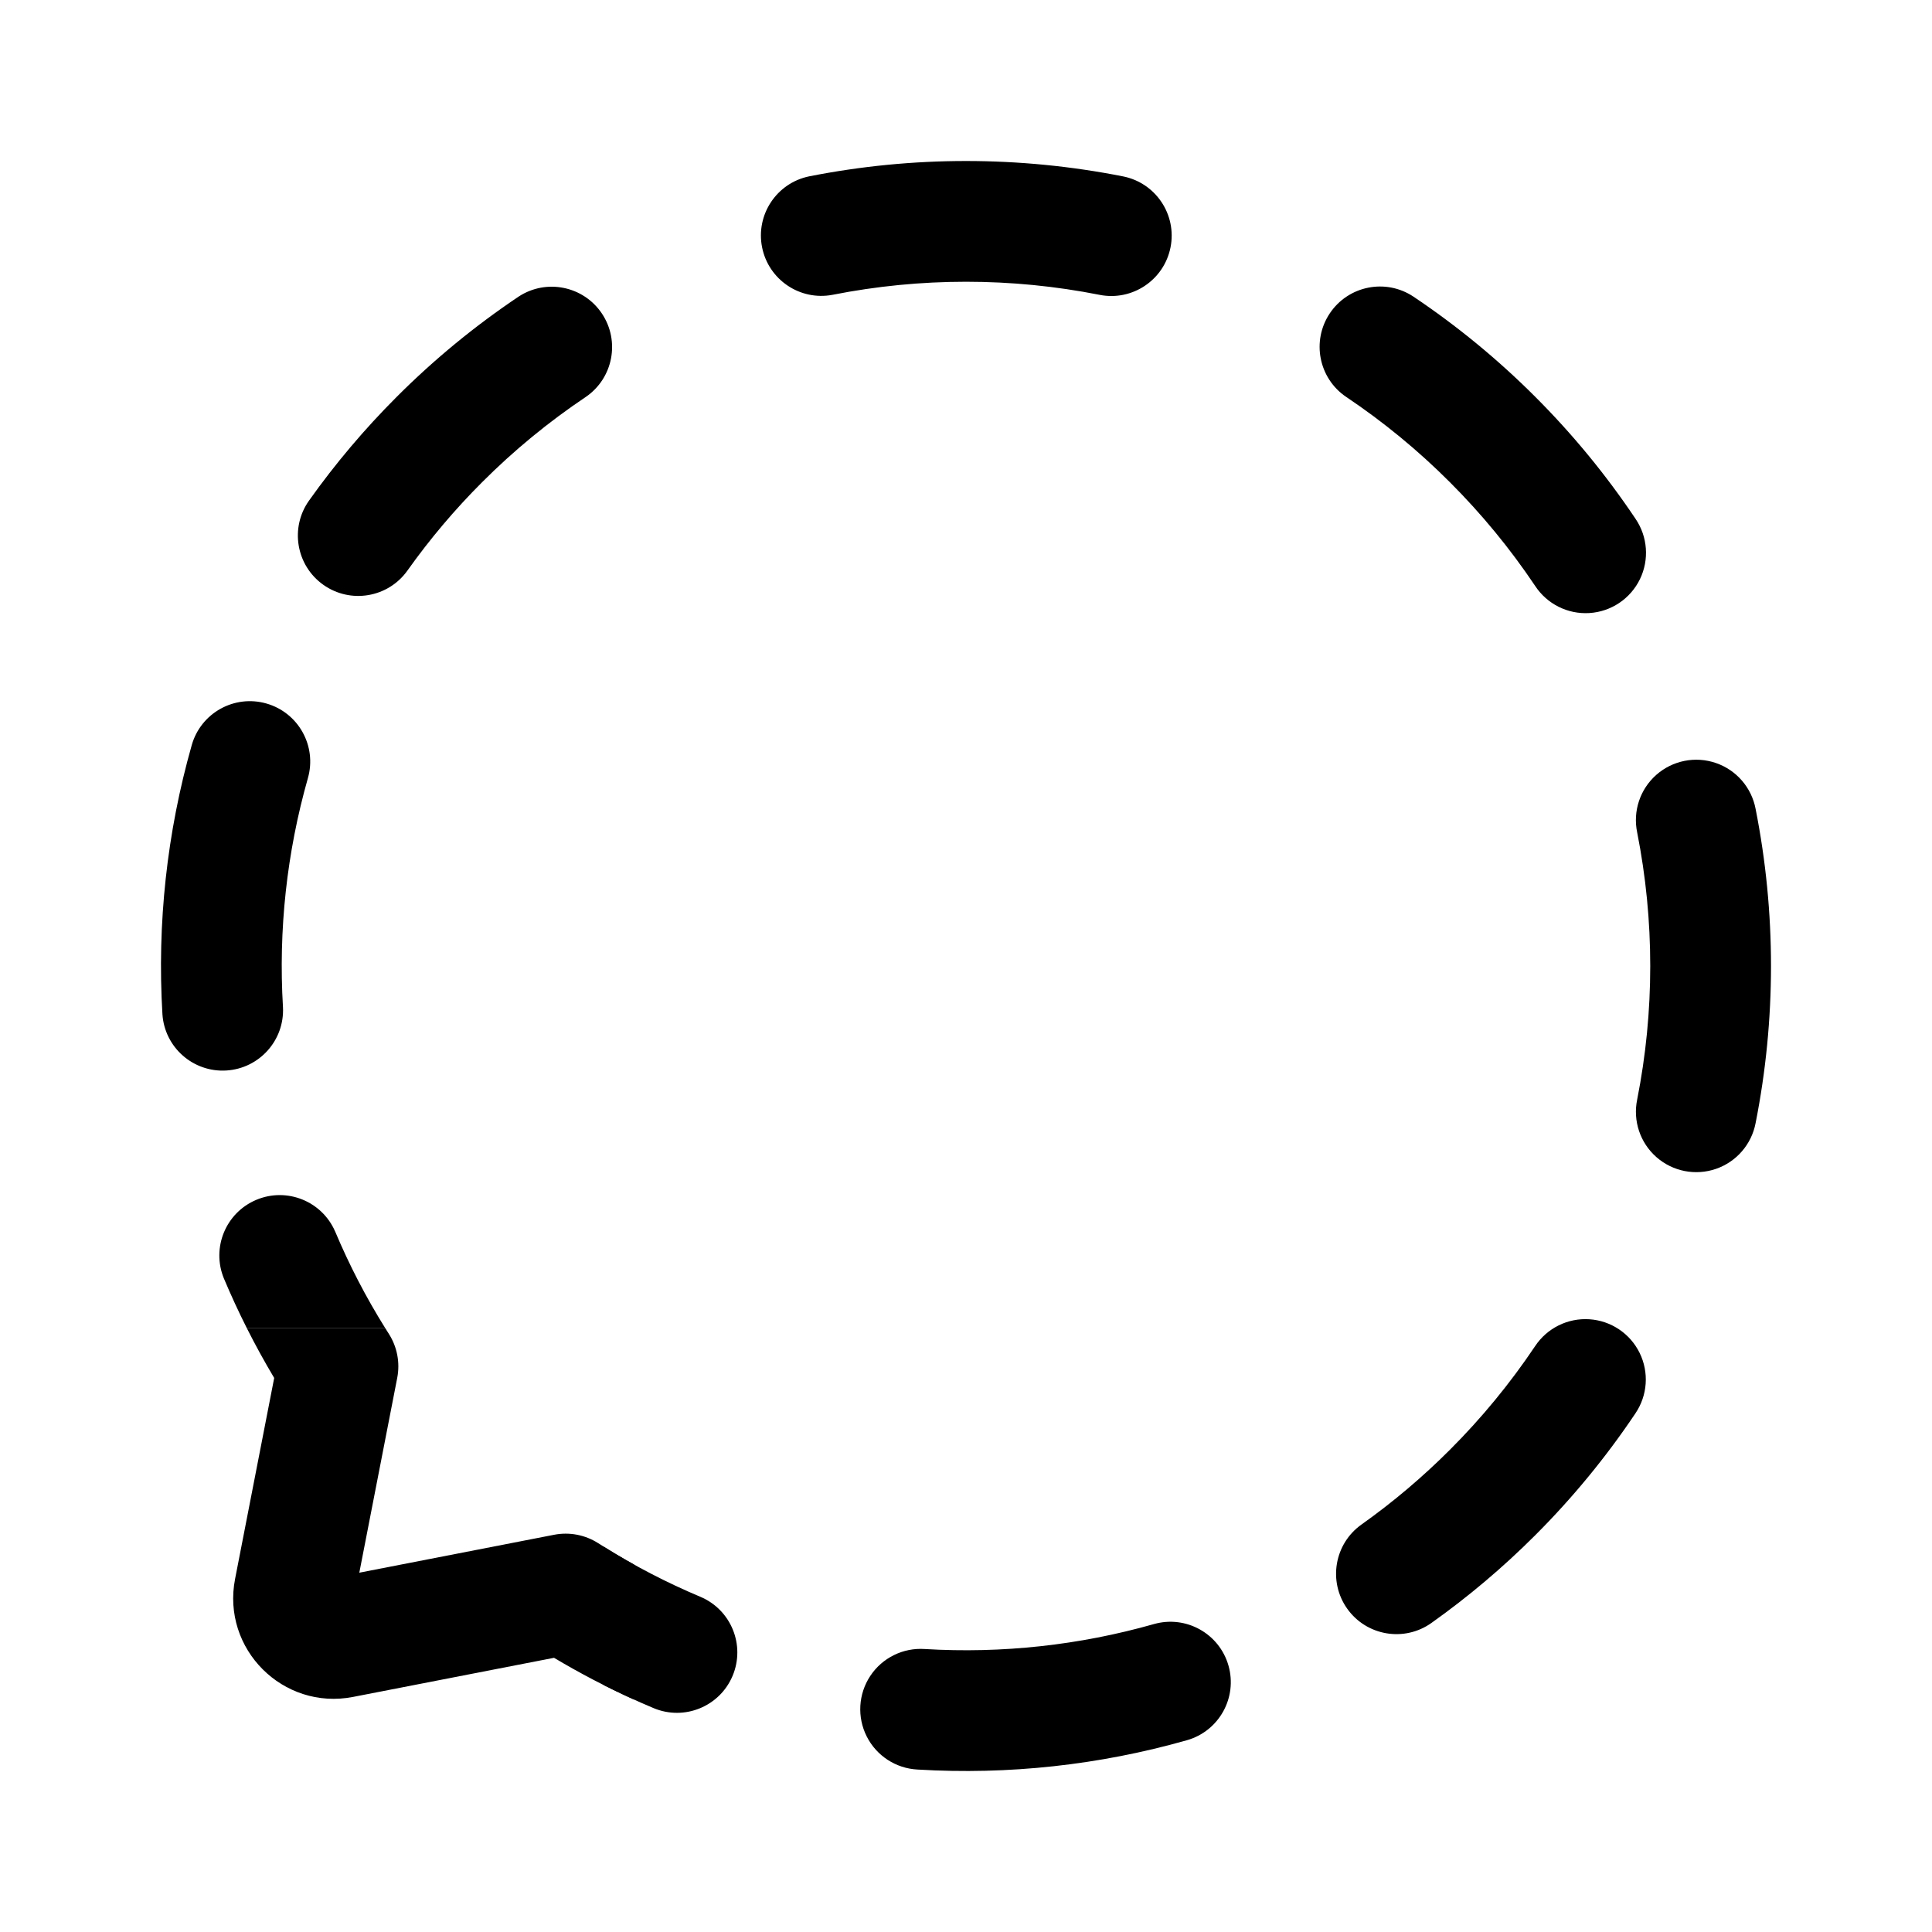
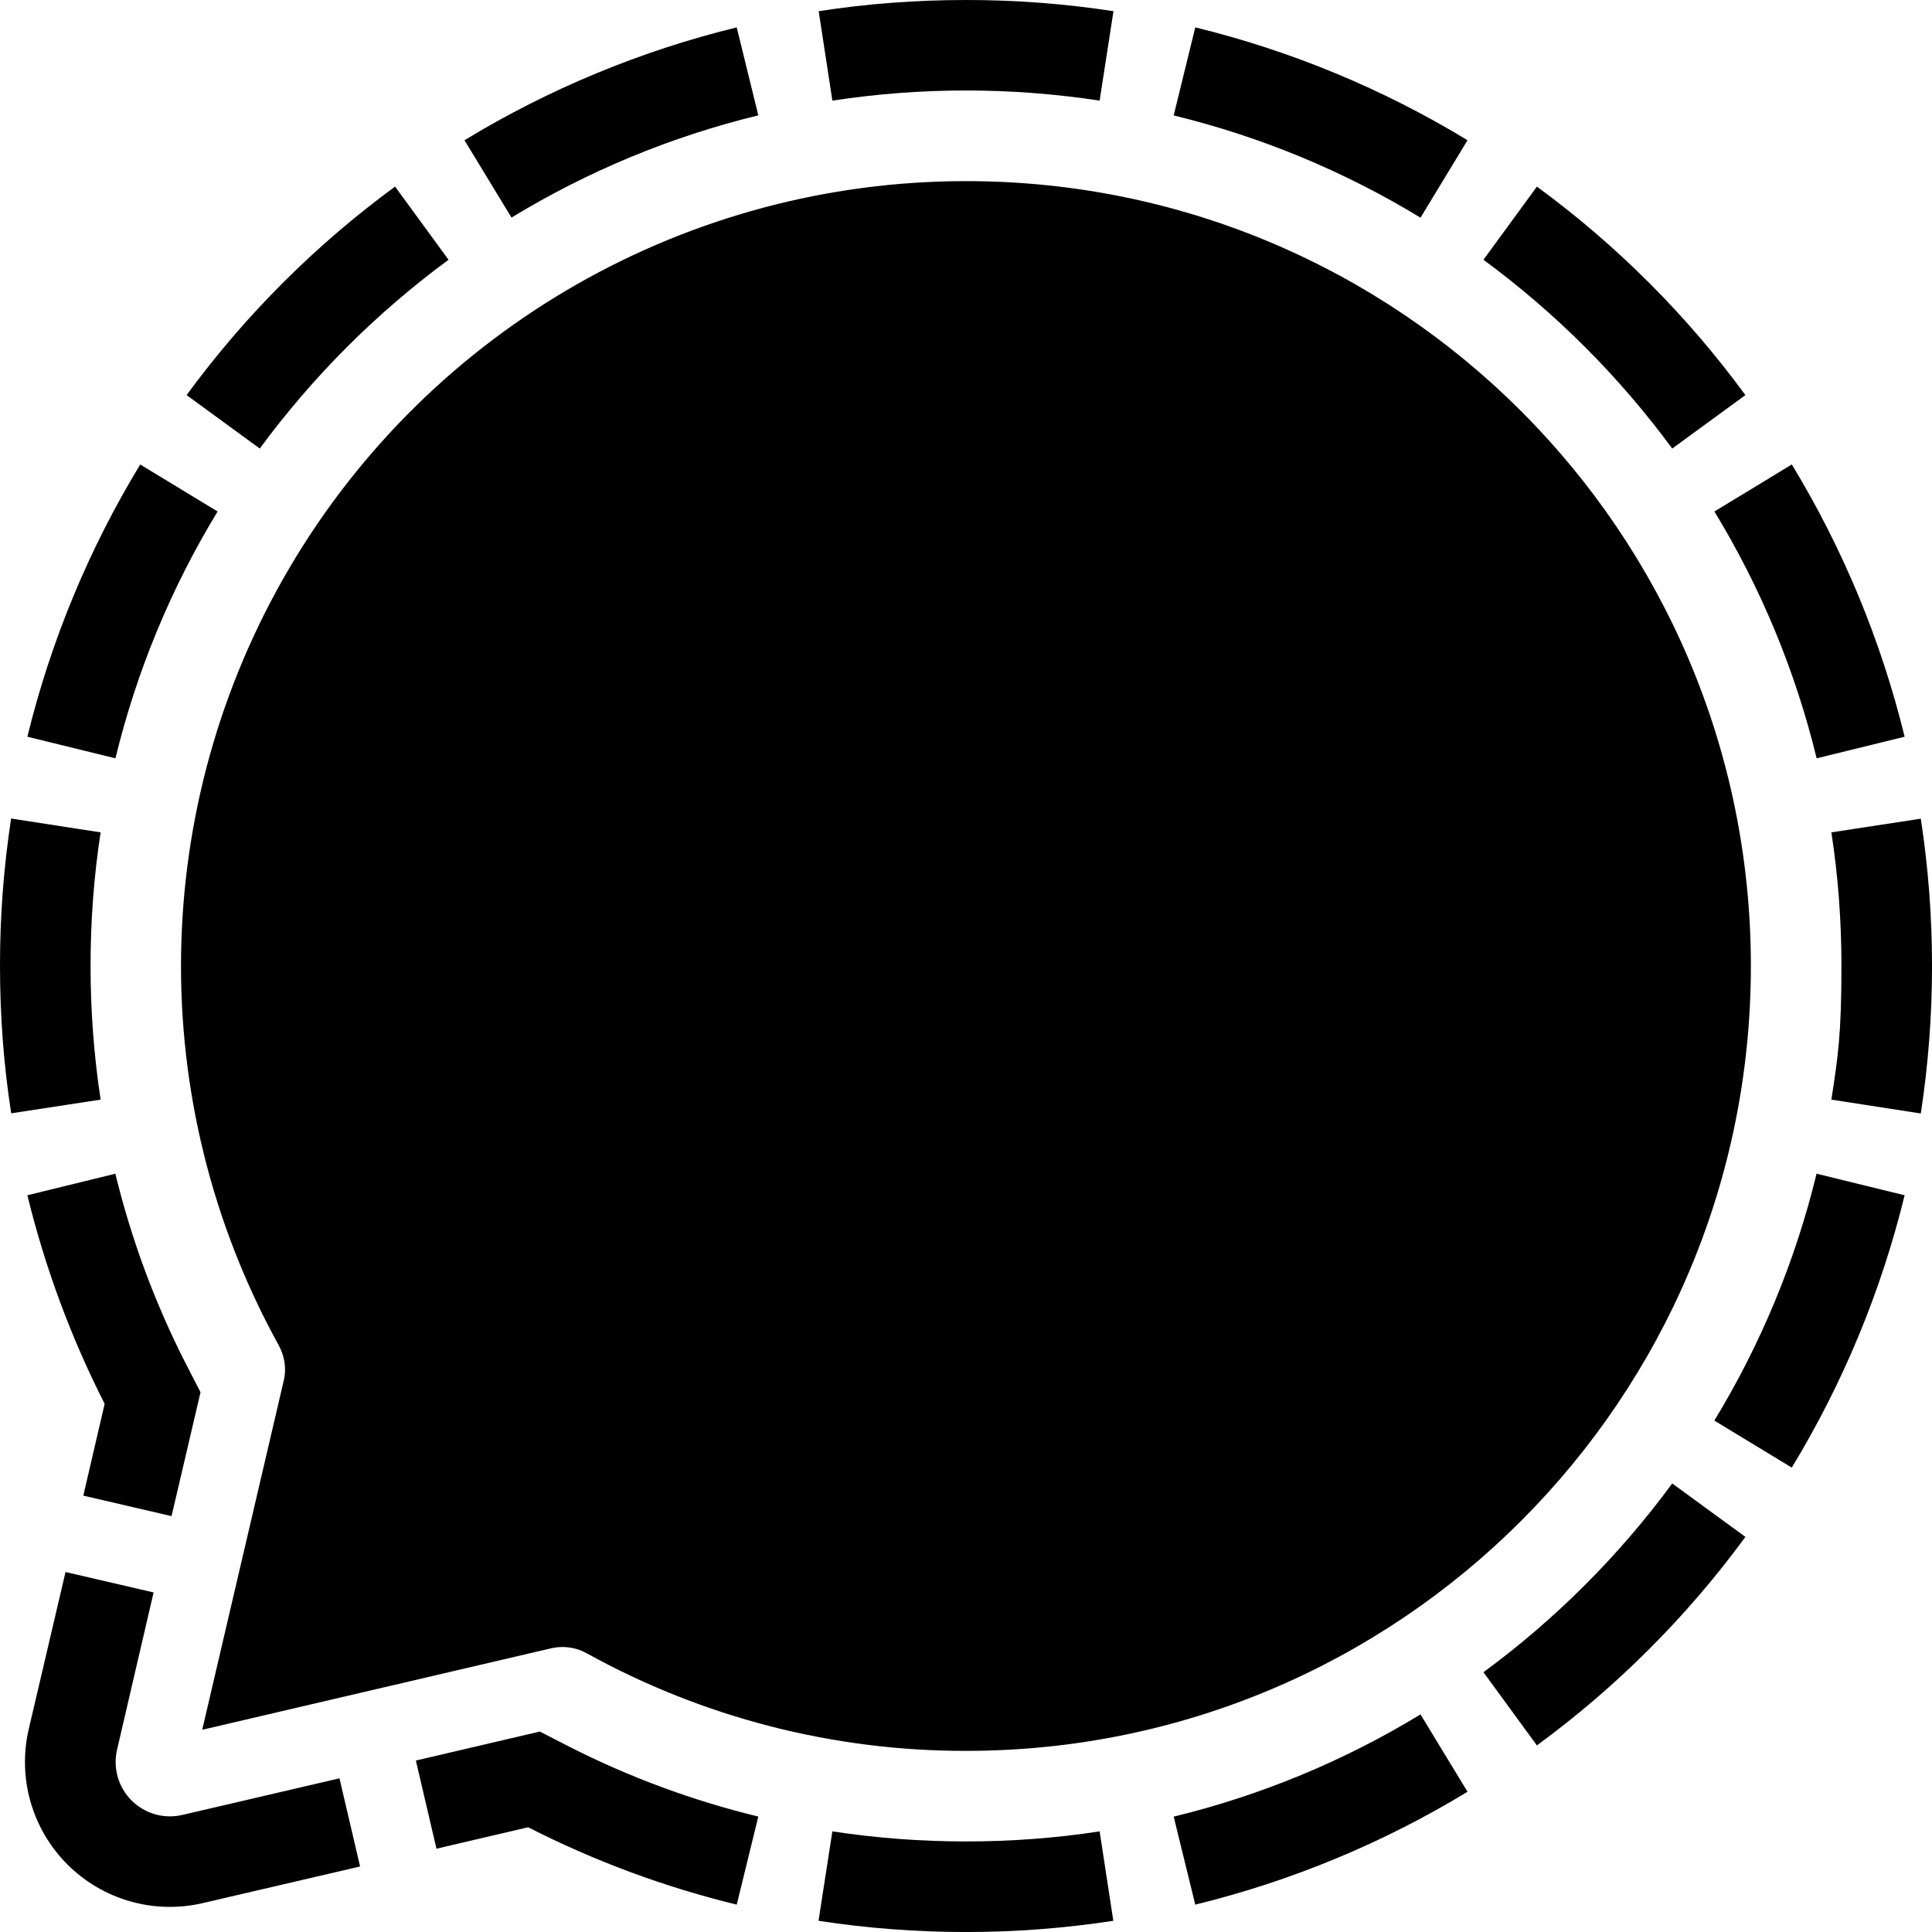
- <svg xmlns="http://www.w3.org/2000/svg" width="16" height="16" fill="none" viewBox="0 0 192 192">
-   <path fill="#000" fill-rule="evenodd" d="M63 155.478a67.799 67.799 0 0 1-3.556-2.121 6.001 6.001 0 0 0-4.376-.833l-19.36 3.768 3.768-19.36a6 6 0 0 0-.833-4.376 64.77 64.77 0 0 1-.351-.556H24.535a79.45 79.45 0 0 0 2.714 4.941l-3.887 19.971c-1.355 6.961 4.765 13.081 11.726 11.726l19.971-3.887A79.315 79.315 0 0 0 63 168.898v-13.42Z" clip-rule="evenodd" />
-   <path fill="#000" fill-rule="evenodd" d="M152.569 39.431a80.396 80.396 0 0 0-12.112-9.958 6 6 0 0 0-6.678 9.97 68.336 68.336 0 0 1 10.304 8.474 68.342 68.342 0 0 1 8.474 10.304 6 6 0 1 0 9.97-6.677 80.339 80.339 0 0 0-9.958-12.112Zm-43.295-10.13a6 6 0 1 0 2.331-11.772 80.41 80.41 0 0 0-31.21 0 6 6 0 0 0 2.33 11.771 68.405 68.405 0 0 1 26.549 0Zm65.197 51.094a6 6 0 1 0-11.771 2.33 68.432 68.432 0 0 1 0 26.549 6 6 0 1 0 11.771 2.331 80.382 80.382 0 0 0 0-31.21Zm-11.944 60.062a6 6 0 1 0-9.97-6.678 68.317 68.317 0 0 1-8.474 10.304 68.482 68.482 0 0 1-8.779 7.422 6 6 0 0 0 6.947 9.785 80.599 80.599 0 0 0 10.318-8.721 80.378 80.378 0 0 0 9.958-12.112ZM58.221 39.443a6 6 0 0 0-6.677-9.97 80.357 80.357 0 0 0-12.112 9.959 80.49 80.49 0 0 0-8.722 10.317 6 6 0 0 0 9.785 6.947 68.495 68.495 0 0 1 7.422-8.78 68.36 68.36 0 0 1 10.304-8.473ZM30.6 77.325a6 6 0 0 0-11.543-3.283 80.32 80.32 0 0 0-2.914 26.768 6 6 0 0 0 11.978-.718A68.318 68.318 0 0 1 30.6 77.325Zm87.357 95.616a5.999 5.999 0 0 0 4.129-7.412 6 6 0 0 0-7.412-4.13 68.328 68.328 0 0 1-22.767 2.479 6 6 0 1 0-.717 11.978 80.317 80.317 0 0 0 26.767-2.915Zm-84.65-50.551a6 6 0 0 0-11.061 4.652A79.244 79.244 0 0 0 24.535 132h13.757a67.388 67.388 0 0 1-4.983-9.61Zm36.302 36.301a67.337 67.337 0 0 1-9.61-4.983v13.757a79.312 79.312 0 0 0 4.958 2.288 6 6 0 0 0 4.651-11.062Z" clip-rule="evenodd" />
+ <svg xmlns="http://www.w3.org/2000/svg" role="img" viewBox="0 0 24 24">
+   <path d="M12 0q-.934 0-1.83.139l.17 1.111a11 11 0 0 1 3.32 0l.172-1.111A12 12 0 0 0 12 0M9.152.34A12 12 0 0 0 5.77 1.742l.584.961a10.8 10.8 0 0 1 3.066-1.27zm5.696 0-.268 1.094a10.8 10.8 0 0 1 3.066 1.27l.584-.962A12 12 0 0 0 14.848.34M12 2.25a9.75 9.75 0 0 0-8.539 14.459c.074.134.1.292.064.441l-1.013 4.338 4.338-1.013a.62.62 0 0 1 .441.064A9.7 9.7 0 0 0 12 21.75c5.385 0 9.75-4.365 9.75-9.75S17.385 2.25 12 2.25m-7.092.068a12 12 0 0 0-2.59 2.59l.909.664a11 11 0 0 1 2.345-2.345zm14.184 0-.664.909a11 11 0 0 1 2.345 2.345l.909-.664a12 12 0 0 0-2.59-2.59M1.742 5.77A12 12 0 0 0 .34 9.152l1.094.268a10.8 10.8 0 0 1 1.269-3.066zm20.516 0-.961.584a10.8 10.8 0 0 1 1.27 3.066l1.093-.268a12 12 0 0 0-1.402-3.383M.138 10.168A12 12 0 0 0 0 12q0 .934.139 1.83l1.111-.17A11 11 0 0 1 1.125 12q0-.848.125-1.66zm23.723.002-1.111.17q.125.812.125 1.66c0 .848-.042 1.12-.125 1.66l1.111.172a12.1 12.1 0 0 0 0-3.662M1.434 14.58l-1.094.268a12 12 0 0 0 .96 2.591l-.265 1.14 1.096.255.36-1.539-.188-.365a10.8 10.8 0 0 1-.87-2.35m21.133 0a10.8 10.8 0 0 1-1.27 3.067l.962.584a12 12 0 0 0 1.402-3.383zm-1.793 3.848a11 11 0 0 1-2.345 2.345l.664.909a12 12 0 0 0 2.59-2.59zm-19.959 1.1L.357 21.48a1.8 1.8 0 0 0 2.162 2.161l1.954-.455-.256-1.095-1.953.455a.675.675 0 0 1-.81-.81l.454-1.954zm16.832 1.769a10.8 10.8 0 0 1-3.066 1.27l.268 1.093a12 12 0 0 0 3.382-1.402zm-10.94.213-1.54.36.256 1.095 1.139-.266c.814.415 1.683.74 2.591.961l.268-1.094a10.8 10.8 0 0 1-2.35-.869zm3.634 1.24-.172 1.111a12.1 12.1 0 0 0 3.662 0l-.17-1.111q-.812.125-1.66.125a11 11 0 0 1-1.66-.125" />
</svg>
